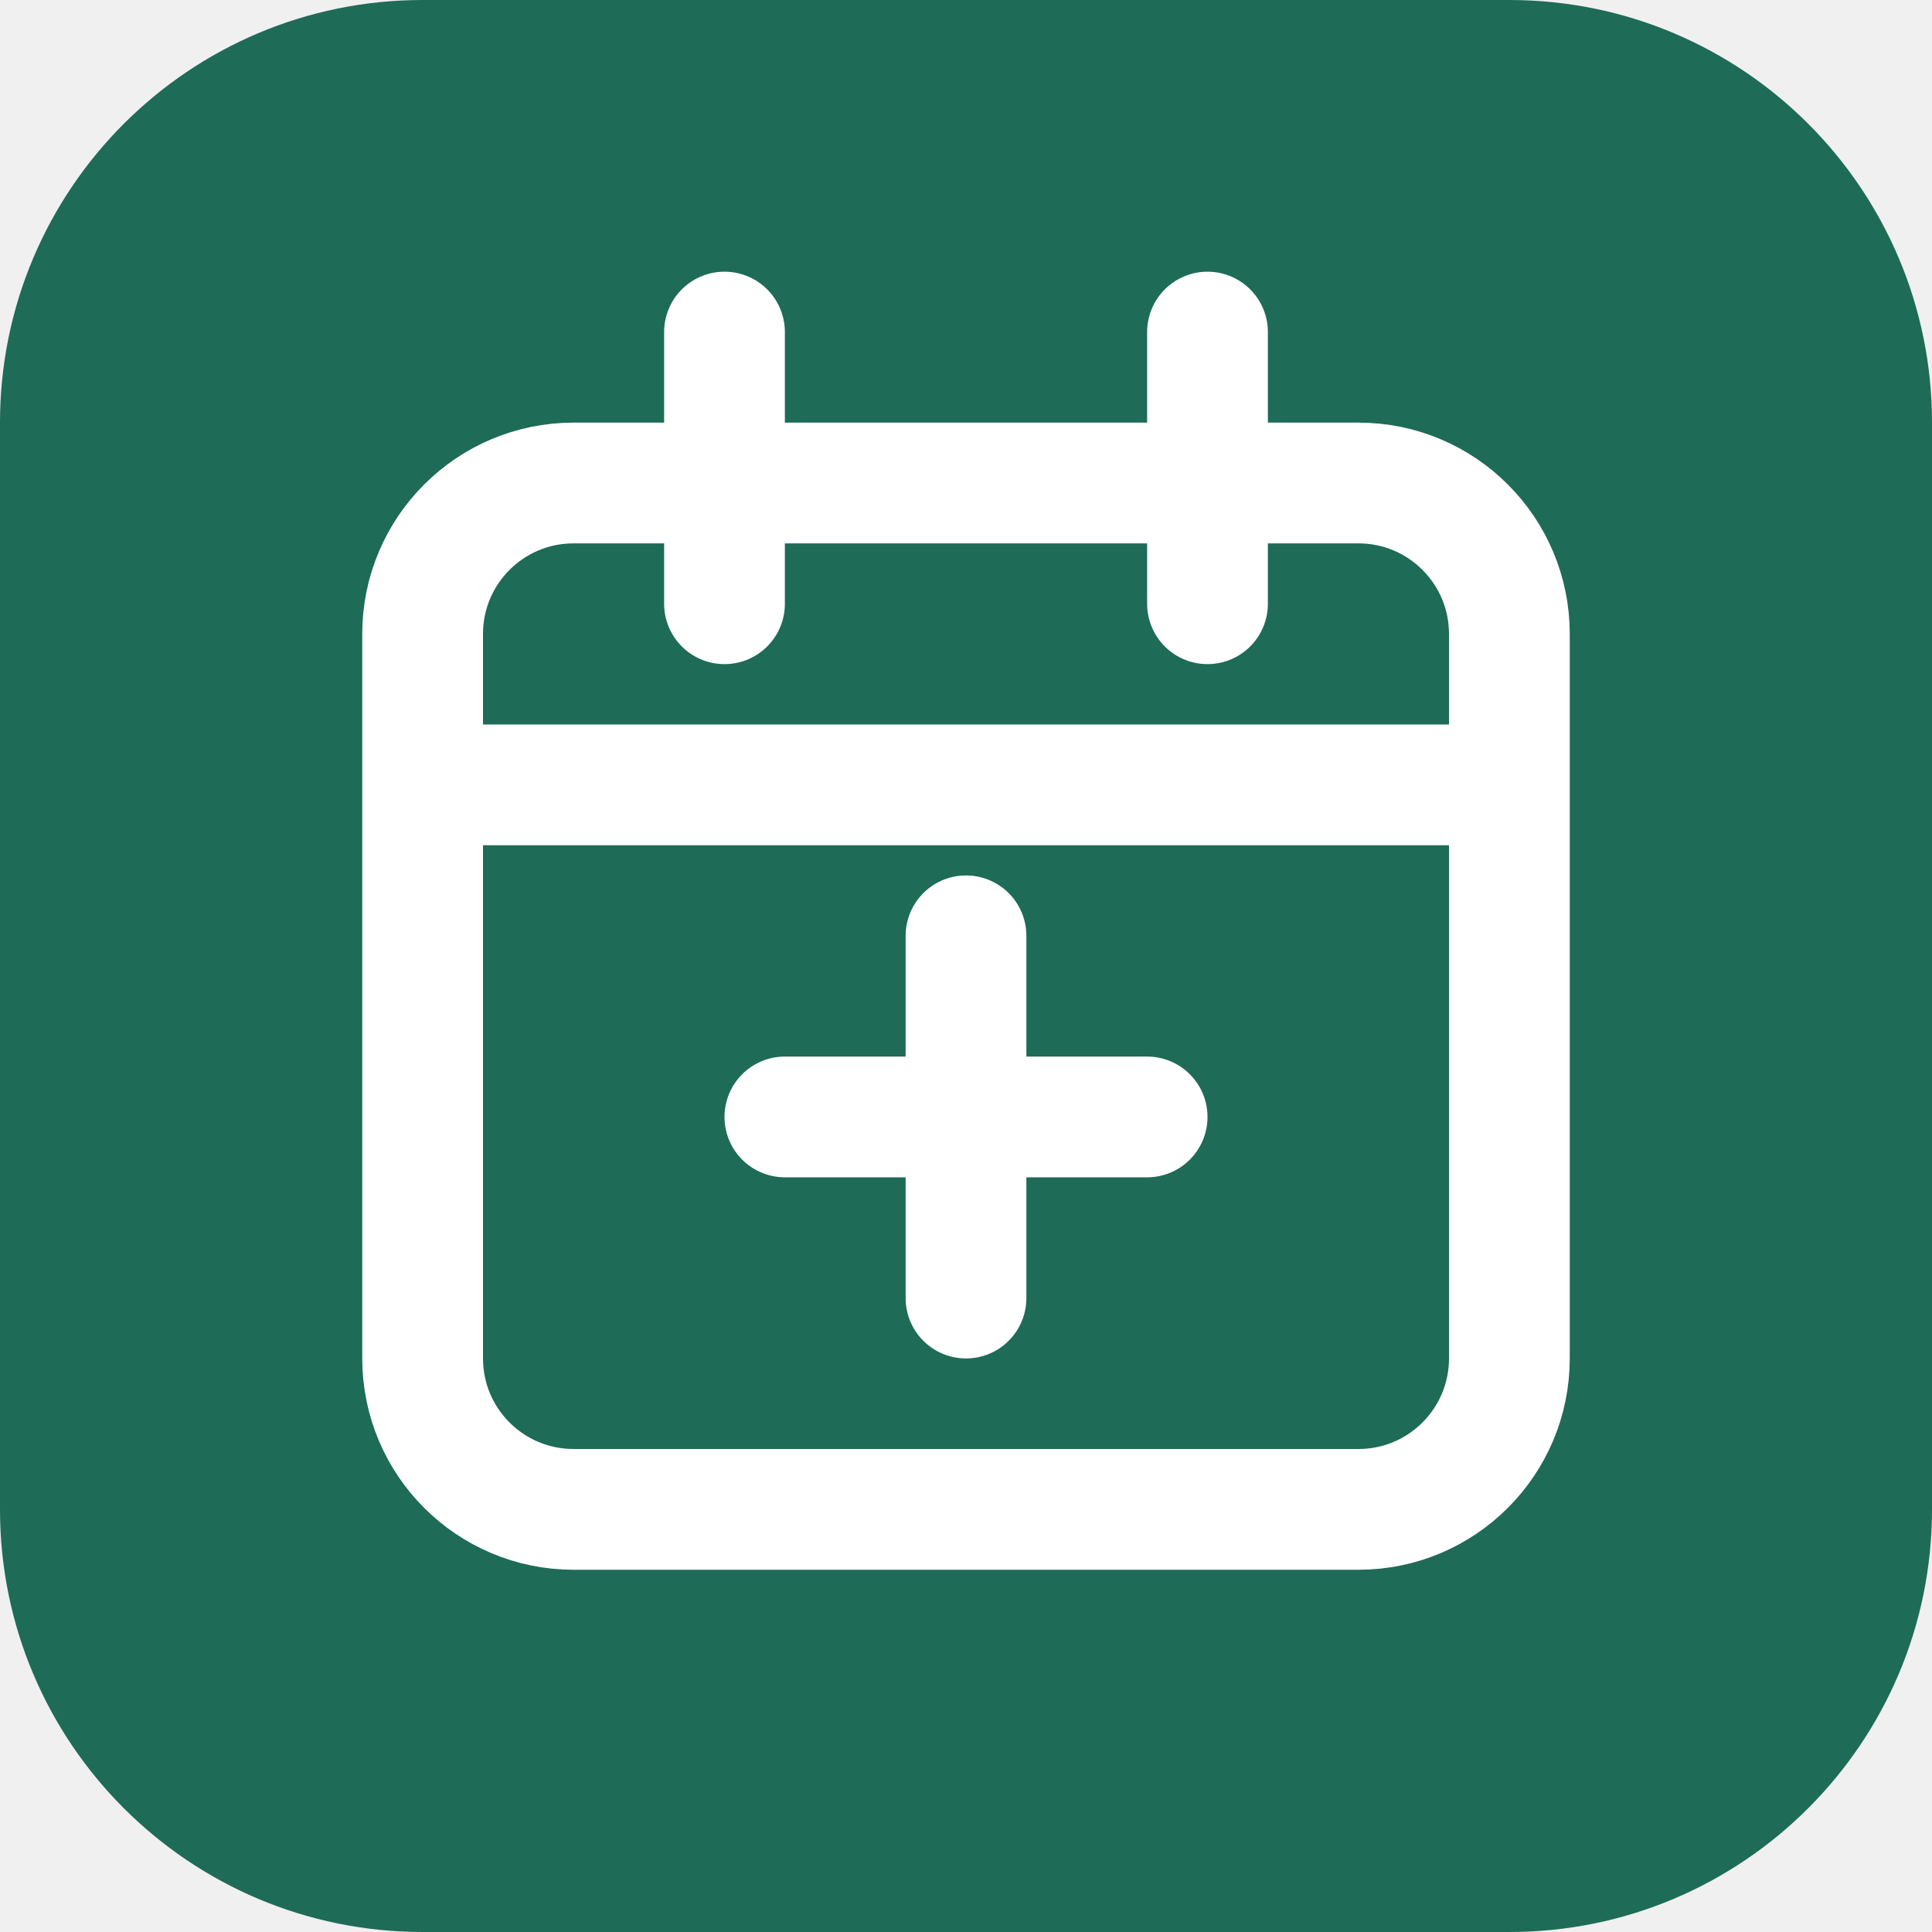
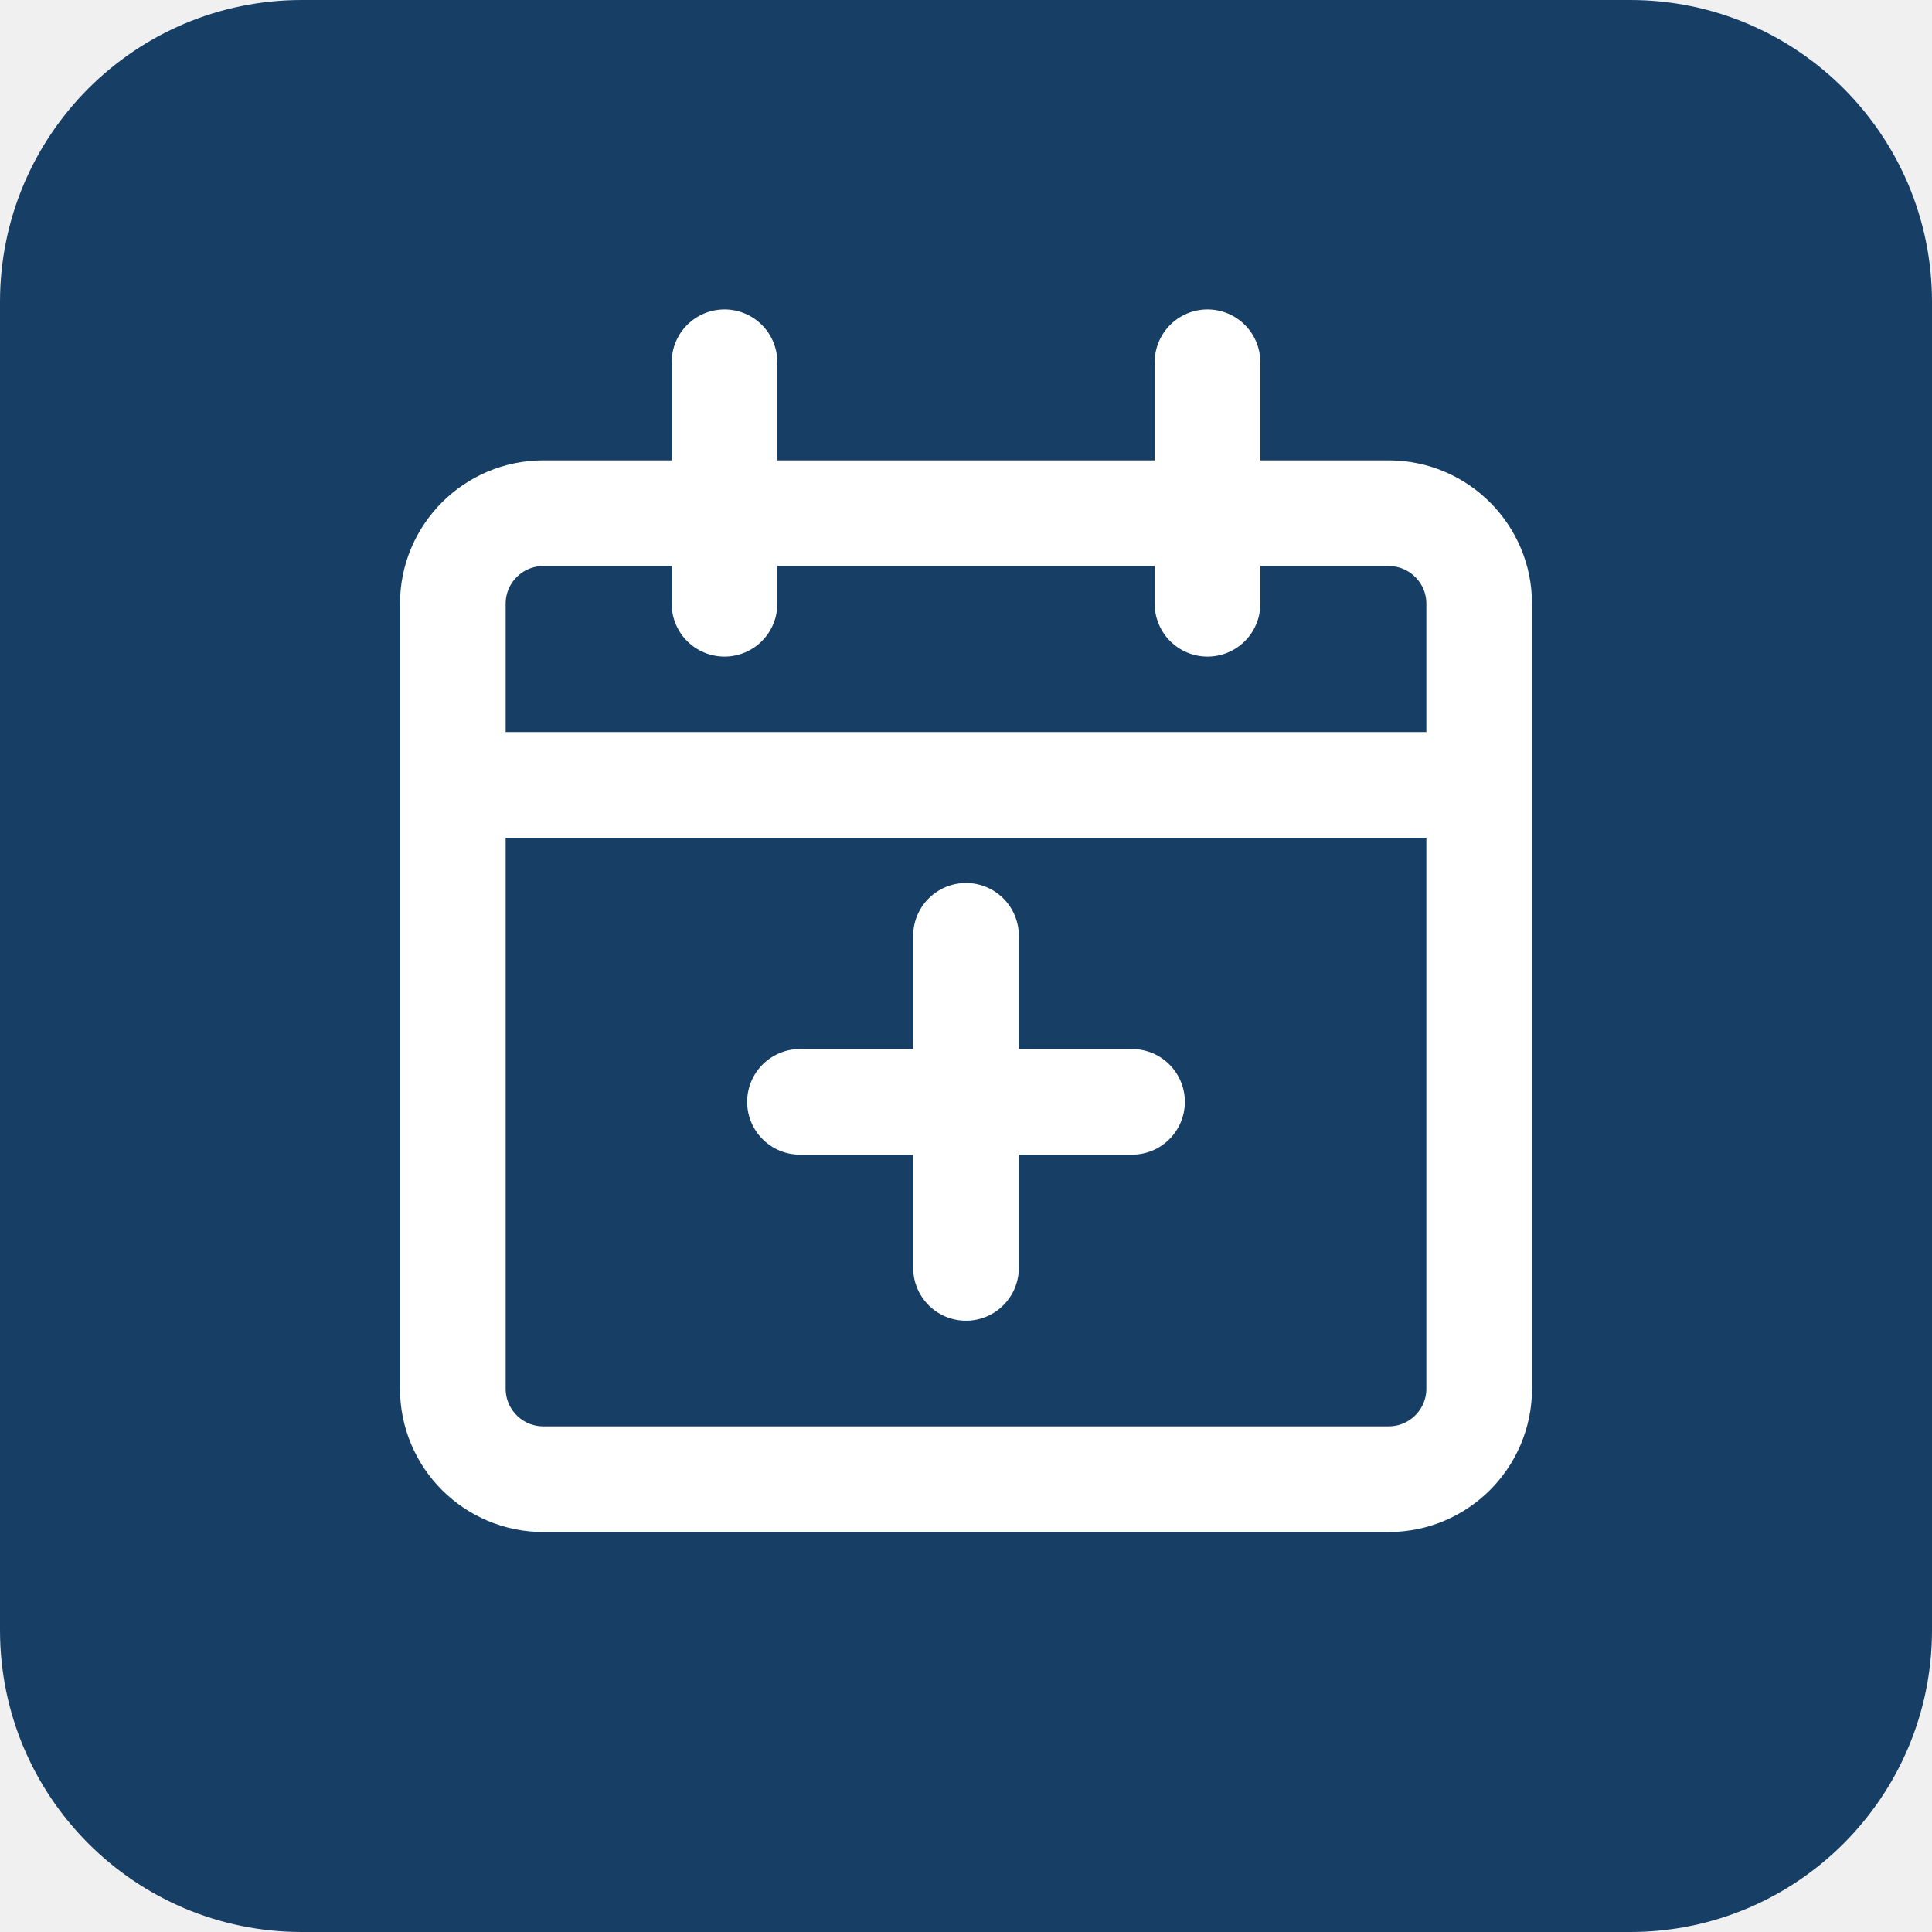
<svg xmlns="http://www.w3.org/2000/svg" viewBox="0 0 64 64">
-   <rect width="64" height="64" rx="14" fill="#1E6B58" />
-   <rect x="14" y="16" width="36" height="34" rx="5" fill="none" stroke="#fff" stroke-width="4" />
-   <path d="M14 26h36" stroke="#fff" stroke-width="4" />
-   <path d="M24 11v9M40 11v9" stroke="#fff" stroke-width="4" stroke-linecap="round" />
-   <path d="M32 31v12M26 37h12" stroke="#fff" stroke-width="4" stroke-linecap="round" />
+   <rect width="64" height="64" rx="10" fill="#173F66" />
+   <rect x="15" y="17" width="34" height="32" rx="3" fill="none" stroke="#fff" stroke-width="3.5" />
+   <path d="M15 26h34" stroke="#fff" stroke-width="3.5" />
+   <path d="M24 12v8M40 12v8" stroke="#fff" stroke-width="3.5" stroke-linecap="round" />
+   <path d="M32 31v11M26.5 36.5h11" stroke="#fff" stroke-width="3.5" stroke-linecap="round" />
</svg>
